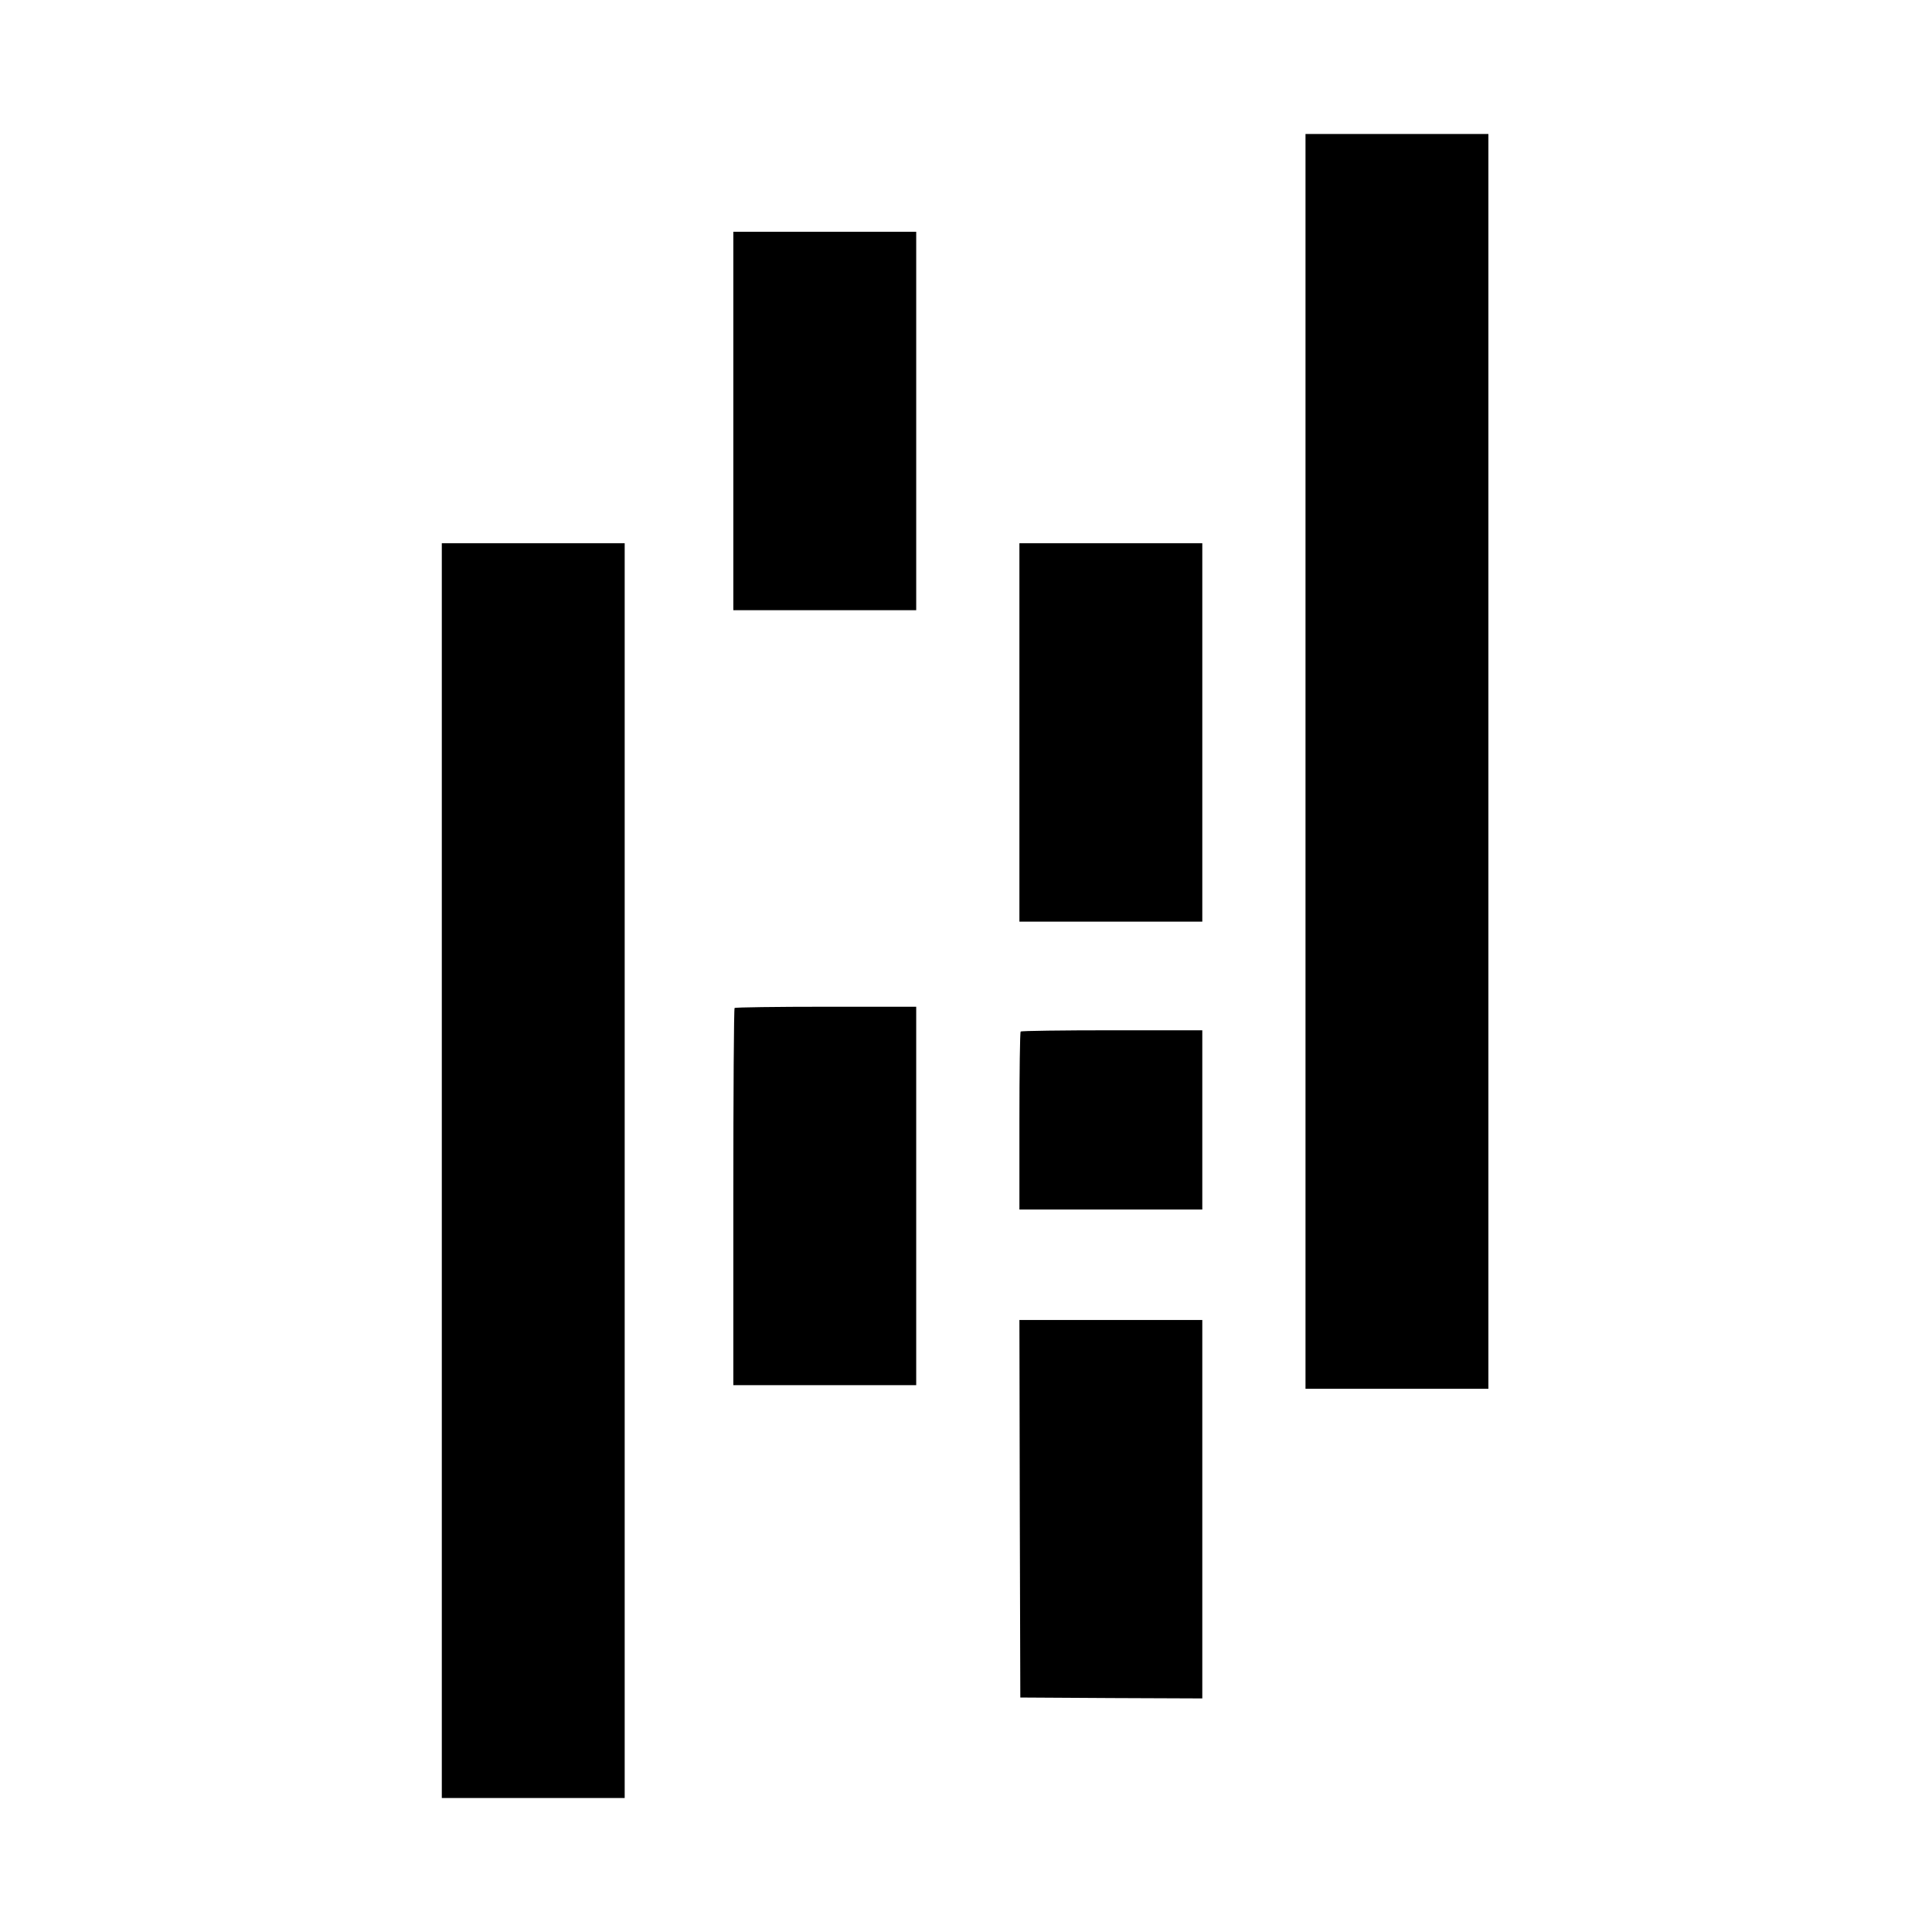
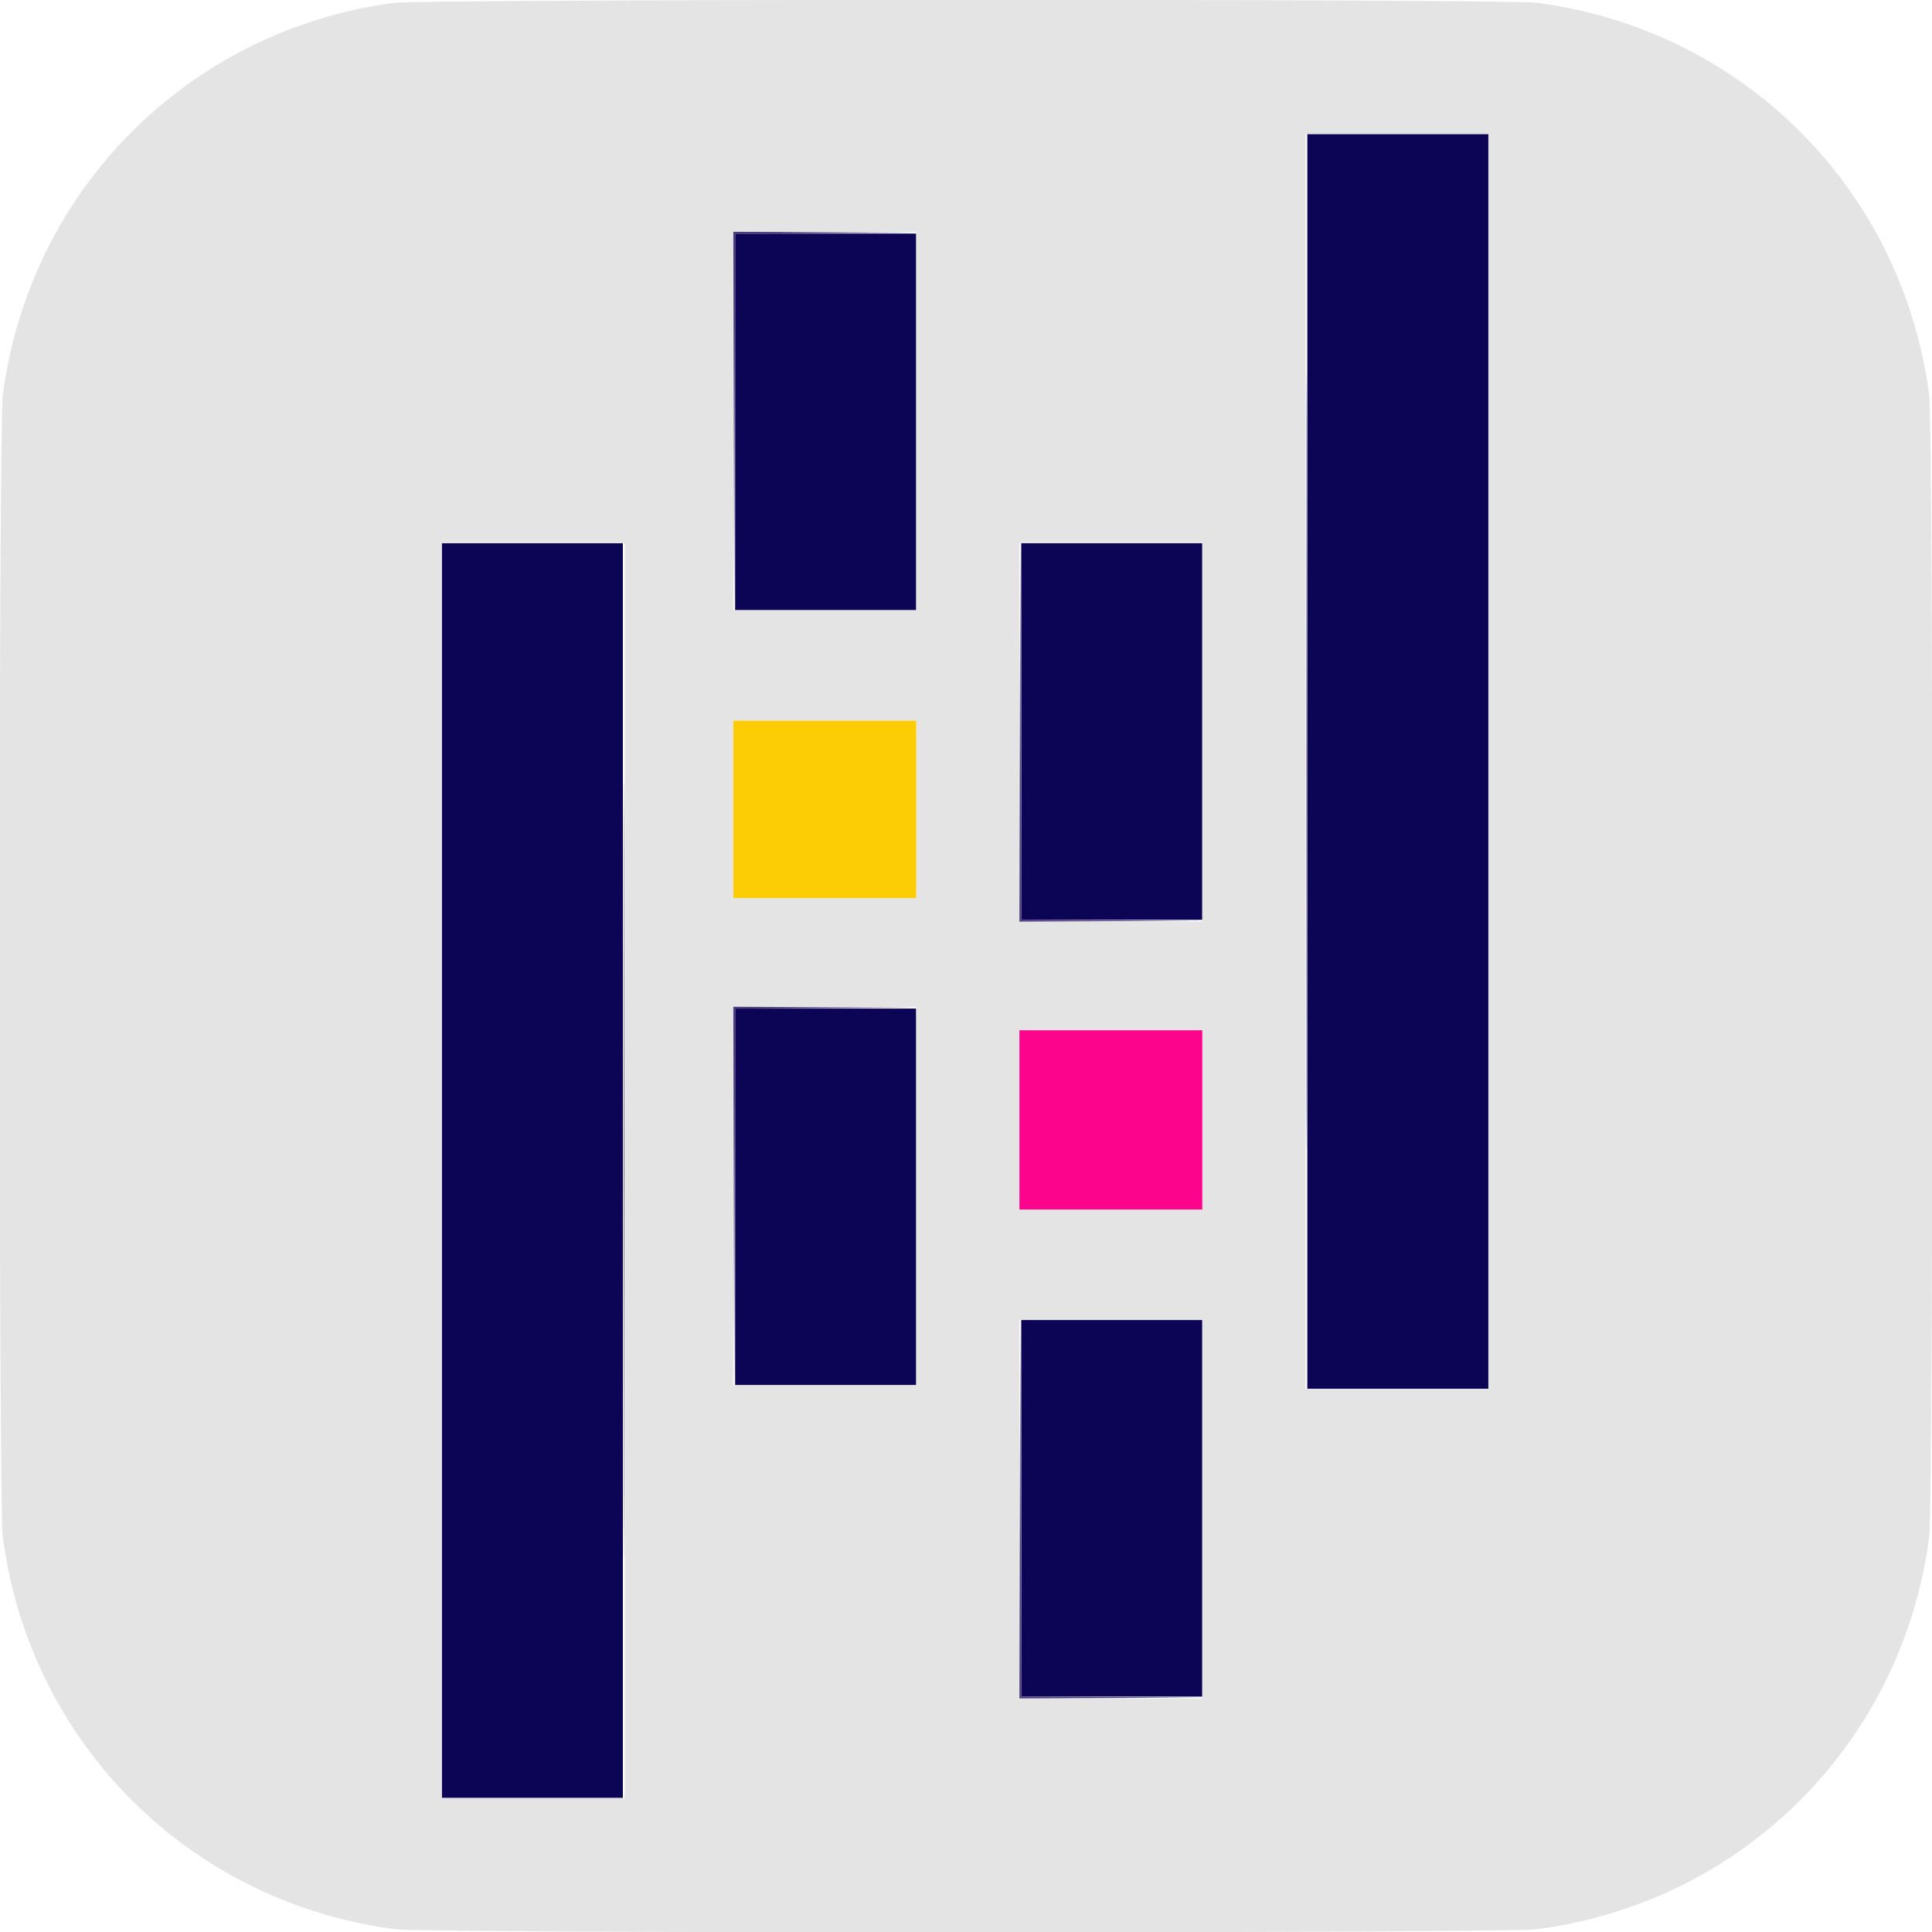
- <svg xmlns="http://www.w3.org/2000/svg" version="1.0" width="1067pt" height="1067pt" viewBox="0 0 1067 1067" preserveAspectRatio="xMidYMid meet">
-   <g transform="translate(0,1067) scale(0.1,-0.1)" fill="#000000" stroke="none">
-     <path d="M7210 6465 l0 -3465 505 0 505 0 0 3465 0 3465 -505 0 -505 0 0 -3465z" />
-     <path d="M4050 8345 l0 -1045 505 0 505 0 0 1045 0 1045 -505 0 -505 0 0 -1045z" />
-     <path d="M2440 4205 l0 -3465 505 0 505 0 0 3465 0 3465 -505 0 -505 0 0 -3465z" />
-     <path d="M5630 6625 l0 -1045 505 0 505 0 0 1045 0 1045 -505 0 -505 0 0 -1045z" />
-     <path d="M4057 5103 c-4 -3 -7 -474 -7 -1045 l0 -1038 505 0 505 0 0 1045 0 1045 -498 0 c-274 0 -502 -3 -505 -7z" />
-     <path d="M5637 4973 c-4 -3 -7 -226 -7 -495 l0 -488 505 0 505 0 0 495 0 495 -498 0 c-274 0 -502 -3 -505 -7z" />
-     <path d="M5632 2338 l3 -1043 503 -3 502 -2 0 1045 0 1045 -505 0 -505 0 2 -1042z" />
+ <svg xmlns="http://www.w3.org/2000/svg" id="svg" version="1.1" width="400" height="400" viewBox="0, 0, 400,400">
+   <g id="svgg">
+     <path id="path0" d="M270.665 157.638 L 270.665 287.535 289.410 287.535 L 308.154 287.535 308.154 157.638 L 308.154 27.741 289.410 27.741 L 270.665 27.741 270.665 157.638 M152.202 87.348 L 152.202 126.336 170.947 126.336 L 189.691 126.336 189.691 87.348 L 189.691 48.360 170.947 48.360 L 152.202 48.360 152.202 87.348 M91.471 242.362 L 91.471 372.259 110.216 372.259 L 128.960 372.259 128.960 242.362 L 128.960 112.465 110.216 112.465 L 91.471 112.465 91.471 242.362 M211.434 151.453 L 211.434 190.440 230.178 190.440 L 248.922 190.440 248.922 151.453 L 248.922 112.465 230.178 112.465 L 211.434 112.465 211.434 151.453 M152.202 247.798 L 152.202 286.785 170.947 286.785 L 189.691 286.785 189.691 247.798 L 189.691 208.810 170.947 208.810 L 152.202 208.810 152.202 247.798 M211.434 312.277 L 211.434 351.265 230.178 351.265 L 248.922 351.265 248.922 312.277 L 248.922 273.290 230.178 273.290 L 211.434 273.290 211.434 312.277 " stroke="none" fill="#0c0454" fill-rule="evenodd" />
+     <path id="path1" d="M81.350 0.611 C 38.920 6.366,6.109 39.361,0.576 81.837 C -0.297 88.544,-0.297 311.456,0.576 318.163 C 6.136 360.850,39.150 393.864,81.837 399.424 C 88.544 400.297,311.456 400.297,318.163 399.424 C 360.846 393.864,393.864 360.846,399.424 318.163 C 400.297 311.456,400.297 88.544,399.424 81.837 C 393.863 39.147,360.853 6.137,318.163 0.576 C 311.747 -0.259,87.524 -0.226,81.350 0.611 M308.154 157.638 L 308.154 287.535 289.222 287.535 L 270.291 287.535 270.291 157.638 L 270.291 27.741 289.222 27.741 L 308.154 27.741 308.154 157.638 M189.691 87.160 L 189.691 126.336 170.759 126.336 L 151.828 126.336 151.828 87.160 L 151.828 47.985 170.759 47.985 L 189.691 47.985 189.691 87.160 M129.335 242.362 L 129.335 372.259 110.403 372.259 L 91.471 372.259 91.471 242.362 L 91.471 112.465 110.403 112.465 L 129.335 112.465 129.335 242.362 M248.922 151.640 L 248.922 190.815 229.991 190.815 L 211.059 190.815 211.059 151.640 L 211.059 112.465 229.991 112.465 L 248.922 112.465 248.922 151.640 M189.691 167.573 L 189.691 185.942 170.759 185.942 L 151.828 185.942 151.828 167.573 L 151.828 149.203 170.759 149.203 L 189.691 149.203 189.691 167.573 M189.691 247.610 L 189.691 286.785 170.759 286.785 L 151.828 286.785 151.828 247.610 L 151.828 208.435 170.759 208.435 L 189.691 208.435 189.691 247.610 M248.922 231.865 L 248.922 250.422 229.991 250.422 L 211.059 250.422 211.059 231.865 L 211.059 213.308 229.991 213.308 L 248.922 213.308 248.922 231.865 M248.922 312.465 L 248.922 351.640 229.991 351.640 L 211.059 351.640 211.059 312.465 L 211.059 273.290 229.991 273.290 L 248.922 273.290 248.922 312.465 " stroke="none" fill="#e4e4e4" fill-rule="evenodd" />
+     <path id="path2" d="M211.059 231.865 L 211.059 250.422 229.991 250.422 L 248.922 250.422 248.922 231.865 L 248.922 213.308 229.991 213.308 L 211.059 213.308 211.059 231.865 " stroke="none" fill="#fc058c" fill-rule="evenodd" />
+     <path id="path3" d="M151.828 167.573 L 151.828 185.942 170.759 185.942 L 189.691 185.942 189.691 167.573 L 189.691 149.203 170.759 149.203 L 151.828 149.203 151.828 167.573 " stroke="none" fill="#fccc04" fill-rule="evenodd" />
+     <path id="path4" d="M270.476 157.638 C 270.476 229.185,270.519 258.398,270.572 222.556 C 270.624 186.715,270.624 128.177,270.572 92.472 C 270.519 56.767,270.476 86.092,270.476 157.638 M151.920 87.254 L 152.011 126.523 152.109 87.445 L 152.206 48.367 171.042 48.266 L 189.878 48.165 170.853 48.075 L 151.828 47.985 151.920 87.254 M129.145 242.362 C 129.145 313.908,129.188 343.121,129.241 307.280 C 129.294 271.438,129.294 212.900,129.241 177.195 C 129.188 141.491,129.145 170.815,129.145 242.362 M211.151 151.546 L 211.059 190.815 230.084 190.725 L 249.110 190.635 230.274 190.534 L 211.437 190.434 211.340 151.355 L 211.243 112.277 211.151 151.546 M151.920 247.704 L 152.011 286.973 152.109 247.895 L 152.206 208.817 171.042 208.716 L 189.878 208.615 170.853 208.525 L 151.828 208.435 151.920 247.704 M211.151 312.371 L 211.059 351.640 230.084 351.550 L 249.110 351.460 230.274 351.359 L 211.437 351.258 211.340 312.180 L 211.243 273.102 211.151 312.371 " stroke="none" fill="#4c3c7c" fill-rule="evenodd" />
  </g>
</svg>
